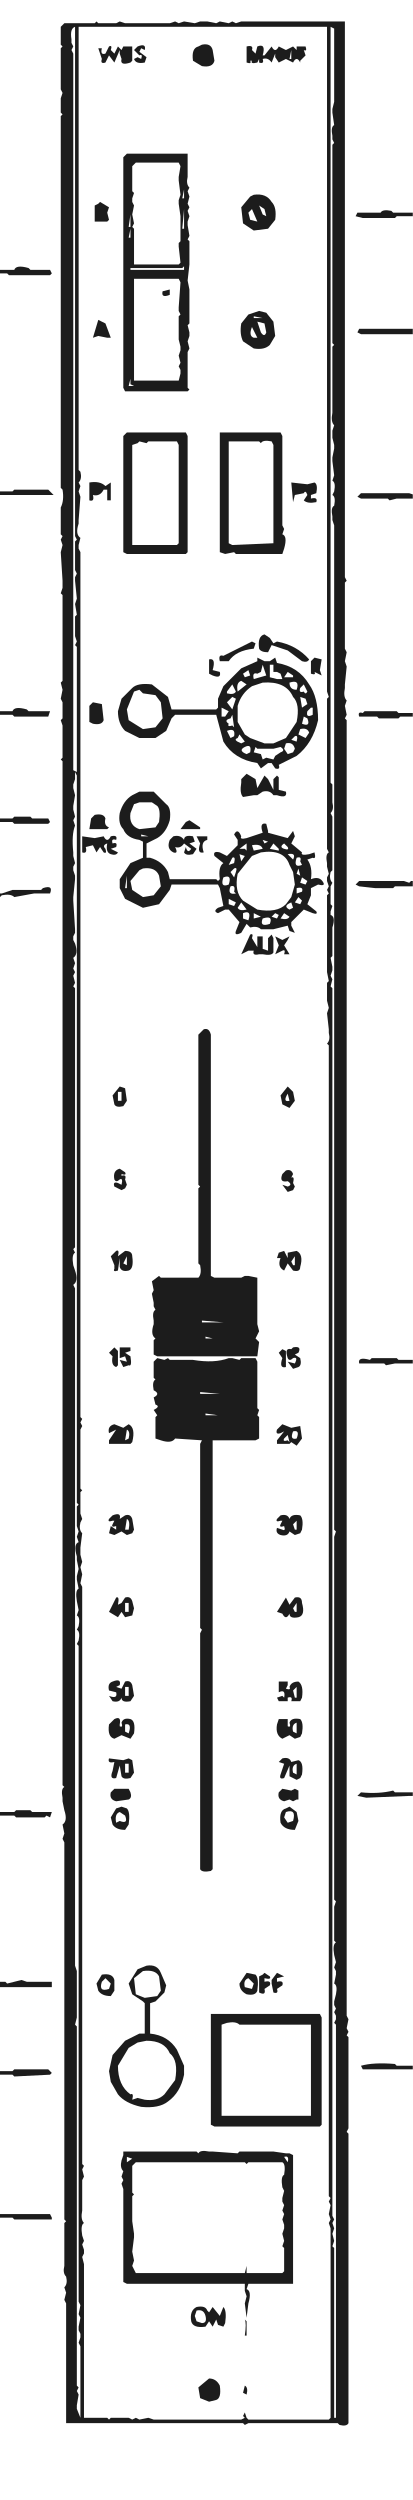
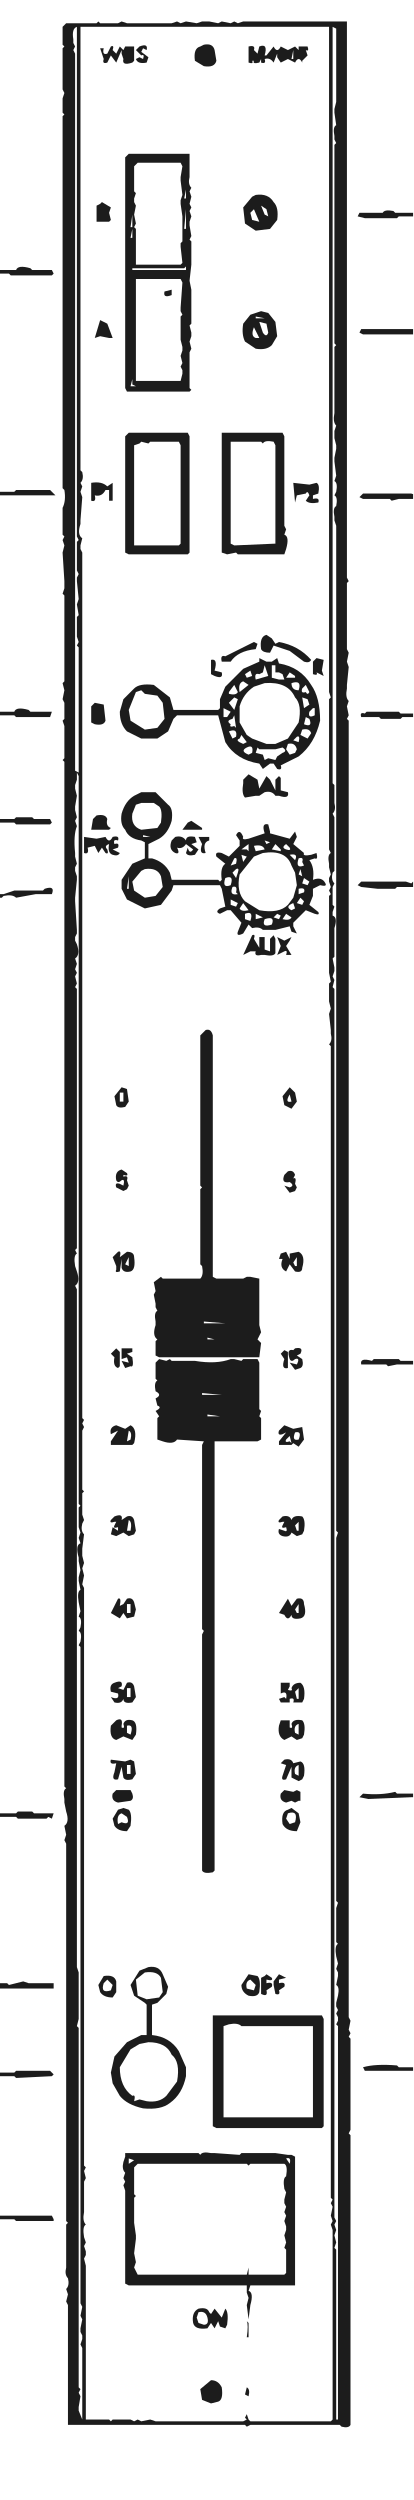
- <svg xmlns="http://www.w3.org/2000/svg" viewBox="0 0 231 1399" data-from="Modules/INPUT-PRE-AMPS/M490F/MECHANICAL/1978 - M490F - 90-04-014 - STEREO INPUT MODULE FRONT PANEL.jpg" data-kind="traced">
+ <svg xmlns="http://www.w3.org/2000/svg" viewBox="0 0 231 1398" data-from="Modules/INPUT-PRE-AMPS/M490F/MECHANICAL/1978 - M490F - 90-04-014 - STEREO INPUT MODULE FRONT PANEL.jpg" data-kind="traced">
  <defs>
    <clipPath id="c">
-       <rect width="231" height="1399" />
+       <rect width="231" height="1398" />
    </clipPath>
  </defs>
  <g clip-path="url(#c)">
-     <g transform="translate(-766 0)" fill="#1c1c1c">
+     <g transform="translate(-765 -0)" fill="#1c1c1c">
      <path class="line" d="M820 12L821 13L829 13L831 13L833 12L836 13L861 13L864 12L866 13L869 12L875 13L878 12L882 12L887 13L889 12L894 13L896 12L898 13L901 12L959 12L959 13L959 323L960 325L959 326L959 349L959 351L959 363L960 365L959 370L960 373L959 383L959 385Q958 390 960 392L959 395L960 400L959 402L960 403L960 1128L961 1130L960 1135L961 1137L960 1139L961 1140L961 1191L960 1193L961 1194L961 1356Q960 1358 956 1357L955 1356L905 1356L903 1357L902 1356L803 1356L803 1289L802 1287L803 1283L802 1280Q804 1278 803 1274Q801 1272 802 1268L802 1266L802 1244L803 1243L802 1242L802 1031L801 1029L802 1026L801 1021Q804 1019 802 1013L801 1008L801 1006Q800 1001 802 1000L801 999L801 426L800 425L801 424L801 408L801 406L800 403L801 402L801 393L800 391L801 386L800 382L801 381L801 356L801 354L801 333L800 332L801 329L801 325L800 309L801 305L800 302L801 300L800 299L800 288L800 284Q802 280 801 274L800 273L800 158L800 156L800 65L801 64L800 63L800 55L801 52L800 50L800 48L800 27L801 26L800 25L800 15L802 13L819 13L820 12ZM808 15Q805 16 806 22L806 24L807 26L806 28L807 30L807 431L809 432L809 417L809 415L809 362L808 361L809 359L808 356L808 354L808 345L809 344L808 338L809 335L808 325L808 323L809 321L808 319L808 303L809 302L808 300L808 15ZM810 15L810 251L810 253L810 263L811 264Q812 268 810 270L811 272L810 275L811 278L810 291L810 293Q808 299 811 301L810 305L810 307L811 309L811 793L812 794L811 796L812 798L811 800L811 833L812 834L811 835L811 847L812 850L811 852Q810 856 812 858L811 866L811 870L812 874L811 877L812 881L811 886L812 888L812 1211L813 1212L812 1214L813 1218L812 1220L812 1235L812 1237Q811 1242 813 1244Q811 1245 812 1251L813 1254L812 1256L813 1259L813 1261L812 1263L813 1267L813 1353L826 1353L827 1354L828 1353L836 1353L838 1353L840 1354L842 1353L844 1354L849 1353L852 1354L901 1354L903 1353L902 1352L903 1350L904 1353L905 1354L950 1354L951 1353L951 1247L950 1244L951 1242L950 1239L951 1234L950 1232L951 1230L950 1229L950 585L949 584Q951 582 950 578L950 576L949 567L950 564L949 560L949 558L949 550L950 549L949 544L949 501L950 500L949 498L950 496L949 493L949 491L950 489L949 485L949 483Q948 478 950 477L949 475L949 473L949 391L950 390L949 387L949 15L810 15ZM951 15L951 438L952 439L952 447L952 449Q953 453 951 455L952 457L952 487L951 488Q950 492 952 494L951 496L951 506L952 507L951 510L951 512Q954 513 952 519L952 521L952 535L951 536L952 541L952 543L951 546L952 548L951 552L952 553L952 1238L952 1240L953 1242L952 1244L953 1247L952 1250L953 1254L952 1257L953 1258L953 1353L954 1353L954 1133L953 1132L954 1130L954 1128L953 1126L954 1124L953 1122L953 1120L954 1116Q955 1111 953 1110L954 1105L954 1103L953 1101L954 1098L953 1094Q952 1088 954 1087L953 1086L953 1069L953 1067L954 1064L953 1063L953 860L954 857L953 856L953 324L953 322L953 294L952 291L952 289Q951 284 953 283Q954 278 952 277L953 275Q954 270 952 269L953 266L952 258L952 256L953 251L953 249L952 245L952 241L953 238Q951 236 952 231L952 229L952 194L953 193L952 192L952 175L952 173L952 81L953 80L952 78L952 76Q951 71 953 70L952 63L952 61L953 57L953 55L953 16L951 15ZM808 432L808 436L807 439L807 441L808 445L807 451L807 453L808 457L807 459L808 462Q806 467 807 477L807 479L808 483L807 485L807 487L808 490L808 492L807 502L807 504L808 520L808 522L807 524L807 526L808 528Q810 534 807 536L808 539L807 542L808 544L807 546L808 550L807 552L808 553L808 688L808 690L808 698L807 699L808 701Q806 702 807 708L808 711Q810 717 807 719L808 721L808 1098L808 1100L809 1103L809 1127L809 1129L808 1133L809 1134L809 1335L810 1336L809 1338L810 1340L809 1346L809 1348L811 1353L811 1315L811 1313L810 1311L811 1308L811 1306L810 1304L810 1302L811 1297L810 1295L811 1290L810 1288L810 921L809 920L810 918Q811 913 809 912L810 910Q811 905 809 904L810 901L809 896Q808 890 810 889L809 884L809 882L810 878L809 873L809 871Q807 864 810 863L809 860L810 857L809 854L809 852L809 843L810 842L809 841L809 501L809 499L809 434L808 432ZM97 126L216 126L217 127L218 126L228 126L230 126L234 127L236 126L238 126Q244 124 246 127L248 126L251 127L256 126L258 127L262 126L265 127L270 126L273 127L439 127L440 128L445 127L446 128L460 128L461 133L460 136L460 149L462 150L624 150L627 151Q628 149 633 150L635 150L649 151L648 148Q645 149 646 146L649 144L651 145L652 151L774 151Q775 148 782 150L783 151L794 151L795 153L794 154L771 154L770 153L565 153L564 152L563 153L549 153L547 153L545 152L541 153L539 152L536 153L535 152L525 152L523 152L465 152L462 151L460 153L460 173L454 174L453 173L198 173L194 172L189 173L187 172L185 172L183 173L181 173L176 172L174 172L171 173L167 172L165 172L95 172L95 128L97 126ZM97 245L199 245L200 246L201 245L233 245L235 245L325 245L328 246Q329 244 334 245L336 246L337 245L348 245L351 246L356 245L359 246L362 245L365 246L368 245L369 246L378 246L380 246L383 245L385 245L387 246L460 246L460 273L514 273L519 274L520 273L528 273L531 274L546 274L547 273L548 274L723 274L726 275Q727 272 734 274L735 275L760 275L763 274L764 275L773 275L774 274L793 274L796 277L755 277L752 276L746 277L745 276L518 276L517 275L515 276L514 275L460 275L460 303L460 303L95 303L94 301L94 248L97 245ZM99 379L106 380Q107 377 114 379L116 379L120 380L122 379L124 380L126 380L129 379Q130 382 137 380L140 379L143 380L146 379L147 380L155 380L157 379L159 379L162 380L165 379L167 379L172 380L176 379L178 379L274 379L275 380L276 379L335 379L337 380L340 379L342 379L359 379L360 380L362 380Q366 381 368 379L369 380L460 380L460 396Q460 396 465 396L467 396L478 396L479 397L482 396L484 396L487 397L489 396L492 397L496 396L498 396L500 397L502 397L666 397L667 398L668 397L676 397L679 398Q680 396 685 397L687 397L696 398L698 397L699 398L773 398Q774 395 781 397L782 398L794 398L793 401L774 401L773 400L712 400L711 399L500 399L496 398L494 399L493 398L460 398L460 414L460 414L95 414L95 381L98 380L99 379ZM102 425L105 426L247 426L248 427L366 427L369 428L371 427L374 428L376 427L377 428L459 428L460 430L460 456Q460 457 466 456L467 457L633 457L634 458Q635 456 641 457L643 458L645 458Q651 460 653 457L656 458L658 458L660 457L661 458L773 458L774 457L783 457L784 458L793 458L794 460L793 461L774 461L773 460L675 460L674 459L663 459L661 459Q656 458 655 460L653 459L651 459L643 459L642 460L639 459L637 459L461 459L460 460L460 485L451 485L449 485L309 485L308 484L306 485L301 484L298 485L296 484L294 484L145 484L142 483L139 484L138 483L94 483L94 428L96 426Q100 427 102 425ZM790 497Q796 495 794 500L785 500L774 502Q772 500 767 501L766 502L751 502L750 503L724 504L723 505L712 505L711 506L697 506L696 507L670 508L669 509L657 509L656 510L630 511L629 512L618 512L617 513L604 513L603 514L591 514L590 515L579 515L578 516L565 516L564 517L552 517L551 518L538 518L537 519L525 519L524 520L496 521L495 522L460 524L460 547L459 548L96 548L94 547L94 504L95 501L457 501L460 504L459 506L460 507L460 522L482 521L483 520L511 519L512 518L526 518L527 517L540 517L541 516L553 516L554 515L578 514L579 513L592 513L593 512L603 512L604 511L606 511L632 510L633 509L645 509L646 508L658 508L659 507L672 507L673 506L711 504L712 503L724 503L725 502L740 502L741 501L751 501L752 500L767 500L773 498L789 498L790 497ZM110 978L111 979L132 979L134 978L135 979L148 979L152 978L154 979L157 978L162 979L167 978L171 979Q172 976 179 978L181 979L182 978L200 978L202 978L461 978L461 979L461 1013L462 1013L572 1013L574 1014L575 1013L591 1013L593 1013L599 1014L603 1013L604 1014L619 1014L621 1013L625 1014L627 1013L628 1014L648 1014L650 1014L774 1014L775 1013L783 1013L784 1014L795 1014L794 1017L792 1016L791 1017L775 1017L774 1016L595 1016L592 1015L591 1016L580 1016L575 1015L573 1015L462 1015L461 1016L461 1031L461 1033Q463 1037 462 1046Q460 1049 454 1048L452 1048L404 1048L403 1047L401 1048L399 1047L398 1048L383 1048L381 1048L344 1048L340 1047L338 1048L336 1047L335 1048L322 1048Q320 1046 316 1047Q314 1049 310 1048L309 1047L298 1047L296 1048L294 1047L290 1047L288 1048L97 1048L95 1047L95 979L109 979L110 978ZM96 1090L360 1090L361 1091L460 1091L460 1108L461 1108L546 1108L548 1108Q554 1106 556 1109L558 1109L568 1108L570 1109L572 1109L769 1109L770 1110L778 1108L781 1109L795 1109L795 1112L759 1112L758 1111L756 1111L752 1112L751 1111L546 1111L545 1110L542 1111Q536 1113 535 1110L534 1111L524 1111L522 1111L507 1110L505 1111L504 1110L472 1110L470 1111Q468 1108 462 1110L460 1112L460 1125L459 1126L337 1126L335 1125L333 1125L317 1125L316 1126L315 1125L307 1125L303 1125L97 1125L96 1125L96 1118L96 1116L96 1096L95 1093L96 1090ZM95 1148L186 1148L191 1149L193 1148Q194 1151 200 1149L202 1149L211 1149L212 1148L215 1149L217 1149L411 1149L413 1150Q414 1148 420 1149L423 1150L424 1149L432 1149L434 1149L445 1149L446 1150L447 1149L460 1149L461 1151L461 1167L476 1167L477 1166L505 1166L506 1165L507 1166L522 1166L523 1165L558 1165L561 1164L563 1164L635 1163L636 1162L669 1162L670 1161L674 1162L675 1161L720 1161L721 1160L754 1160L755 1159L773 1159L774 1158L793 1158L795 1160L794 1161L774 1162L773 1161L760 1161L759 1162L724 1162L722 1163L720 1162L719 1163L679 1163L678 1164L639 1164L638 1165L561 1166L559 1167L557 1166L556 1167L479 1168L478 1169L461 1169L461 1184L460 1185L371 1185L370 1184L368 1185L364 1184L362 1184L356 1185L355 1184L120 1184L119 1183L118 1184L110 1184L106 1184L103 1183L99 1184L95 1183L95 1148ZM95 1215L197 1215L198 1216L203 1215L205 1215L211 1216L213 1216Q219 1218 221 1215L222 1216L447 1216L448 1217L449 1216L459 1216L462 1219L461 1224Q464 1225 462 1231L462 1233Q461 1239 464 1238L466 1238L503 1238L505 1239L510 1238L511 1239L520 1239L522 1238L523 1239L531 1239L533 1238Q534 1241 541 1239L543 1238L544 1239L775 1239L777 1239L794 1239L795 1241L795 1242L774 1242L773 1241L503 1241L498 1240L496 1241L495 1240L462 1240L462 1261L461 1262L368 1262L366 1261L364 1261L361 1262L358 1261L350 1261L349 1262L348 1261L161 1261L159 1260L157 1261L152 1260L147 1261L146 1260L114 1260L112 1260L95 1260L95 1215ZM1742 1225L1743 1227L1743 1242L1747 1243L1764 1243L1766 1243L1775 1243L1775 1226L1777 1225L1777 1242L1779 1243L1795 1242L1797 1243L1799 1243L1809 1242L1809 1227L1811 1225L1812 1227L1812 1242L1827 1242L1829 1243L1834 1242L1836 1243L1837 1242L1978 1242L1979 1241L1979 1226L1981 1225L1982 1242L1984 1242L2000 1241L2000 1244L1981 1244L1981 1259L2000 1259L2000 1261L1999 1262L1940 1262Q1938 1264 1934 1263L1932 1262L1928 1263L1923 1262L1921 1263L1919 1263L1915 1262L1914 1263L1661 1263L1659 1265L1659 1307L1660 1307L1926 1307L1928 1306L1929 1307L1937 1307L1938 1306L2000 1306L2000 1308L1983 1308L1980 1309L1978 1308L1977 1309L1745 1309L1743 1311L1743 1374L1746 1374L1749 1375L1751 1375L1766 1375L1768 1374L1769 1375L1784 1375L1787 1374L1797 1375L1799 1374L1801 1374L1804 1375L1805 1374L1823 1374L1825 1374L1850 1374L1851 1375L1852 1374L2000 1374L2000 1376L1989 1376L1988 1377L1972 1377L1969 1376L1964 1377L1961 1376L1959 1377Q1957 1374 1951 1376L1947 1377L1948 1394L1947 1397L1947 1407L1948 1407L2000 1407L2000 1410L1951 1410L1948 1412L1948 1410L1777 1410L1775 1409L1774 1410L1743 1410L1741 1410L1664 1410L1661 1411L1660 1410L1649 1410L1647 1411Q1645 1409 1640 1410L1638 1410L1636 1411L1612 1411L1610 1411L1600 1411L1599 1410L1598 1411L1477 1411L1476 1416L1477 1421L1477 1423Q1479 1428 1475 1427L1475 1412L1475 1411L1358 1411Q1356 1414 1350 1412L1345 1411L1343 1411L1341 1412L1329 1412L1327 1412L1320 1411L1315 1412L1312 1411L1311 1412L1296 1412L1294 1412L1257 1412L1255 1411L1254 1412L1238 1412L1236 1412L1175 1412L1174 1411L1173 1412L999 1412L997 1412L976 1412L974 1411L973 1412L958 1412L956 1411L951 1412L949 1412L945 1411L943 1412L941 1412L937 1411L936 1412L928 1412L926 1412L919 1411L918 1412L901 1412L899 1411L897 1412L894 1411L892 1412L890 1412L883 1411L878 1412L876 1411L873 1412L870 1411L857 1412L855 1412L846 1411L844 1412L842 1412L835 1411Q833 1414 828 1412L826 1412L815 1412L814 1411L812 1411L803 1412L801 1412Q793 1414 790 1411L789 1412L776 1412L774 1412L766 1411L761 1412L758 1411L753 1412L751 1411L749 1412L748 1411L739 1411L737 1411L731 1412L726 1411L724 1412L722 1412L720 1411L718 1411L711 1412L710 1411L677 1411L675 1411L665 1411L664 1412L663 1411L577 1411L575 1412L574 1411L553 1411L551 1411L526 1411L525 1412L524 1411L142 1411L141 1410L140 1411L124 1411L122 1411L105 1411L104 1410Q102 1413 97 1411L95 1410Q93 1413 88 1411L86 1411L57 1411L52 1410L49 1411L47 1410L44 1411L41 1410Q39 1413 33 1411L30 1410L21 1411L17 1411Q10 1413 9 1410L6 1411L4 1410L0 1411L1 1408L128 1408L130 1409L131 1408L149 1408L152 1409L155 1408L157 1408L177 1409L179 1408L184 1409L187 1408L190 1409L221 1409L223 1409L227 1408Q228 1411 234 1409L236 1409L241 1408L244 1409L247 1408L249 1409L251 1409L254 1408L257 1409L261 1408L266 1409Q267 1406 274 1408L275 1409L286 1409Q287 1407 292 1408L297 1409L299 1409L303 1408Q304 1411 311 1409L313 1409L526 1409L527 1410L529 1409L531 1409L536 1410L539 1409L541 1410Q542 1407 549 1409L551 1409L560 1409L561 1410Q562 1408 567 1409L569 1409L601 1409L602 1410L603 1409L703 1409L704 1410L905 1410L908 1409L909 1410L936 1410L938 1410L941 1409Q942 1412 949 1410L951 1410L953 1409L957 1410L962 1409L964 1409L967 1410L969 1410L1236 1410L1237 1409L1240 1410L1242 1410Q1250 1411 1256 1409L1259 1410L1261 1410L1265 1409L1268 1410L1271 1409L1274 1410Q1275 1408 1280 1409L1282 1409L1324 1410L1327 1409L1331 1410L1333 1409L1335 1409L1341 1410Q1342 1407 1349 1409L1352 1410L1354 1410L1362 1409L1364 1410L1365 1409L1475 1409L1476 1389L1475 1388L1475 1380L1475 1378L1475 1337L1477 1334L1477 1338Q1475 1339 1476 1344L1477 1348L1476 1350L1477 1352L1477 1354L1476 1359L1477 1361L1476 1365L1477 1368L1476 1372L1477 1373L1477 1383L1476 1387L1477 1388L1477 1409L1527 1409L1529 1408L1531 1409L1533 1409L1539 1408L1543 1408L1545 1409L1548 1408Q1552 1407 1554 1409L1555 1408L1656 1408L1657 1407L1656 1406L1656 1304L1655 1303L1656 1299L1655 1297L1656 1293L1655 1290L1656 1288L1655 1285L1656 1274L1655 1271L1655 1262L1657 1260L1682 1260L1684 1259L1685 1260L1709 1260L1711 1260L1732 1260L1733 1259Q1734 1262 1740 1260L1741 1259L1742 1225ZM883 1331Q887 1331 889 1335Q890 1342 887 1343L883 1344L878 1342L877 1336L883 1331ZM903 1335Q905 1336 904 1340L902 1339L903 1335Z" />
      <path class="text" d="M827 26Q829 25 828 28L830 30L832 26L834 28L835 26L840 26L840 34L839 35Q833 37 834 33L833 30L833 28L830 35L827 31L825 35Q822 36 823 33L821 27L823 27Q822 31 825 30L827 26ZM843 26Q848 24 847 28L845 27L844 29L848 32L847 35Q842 36 841 33L843 32L845 33Q846 30 844 31L841 28L843 26ZM904 26Q908 25 907 28L909 30L910 26Q915 24 913 31L914 31L918 26Q920 30 922 26L926 28L930 26L932 28L932 26L937 26Q938 29 936 28L937 31L934 34L934 35Q932 31 930 35L926 33L922 35L920 32L920 30L918 35Q916 32 913 33Q914 36 911 35L911 33L910 35Q906 36 907 34L906 34Q907 36 904 35L904 26ZM929 28L928 33L929 33L929 28ZM830 797L835 799L838 797Q842 799 840 807L839 808L827 808L827 806L831 800L827 802Q826 798 830 797ZM837 800L836 806L838 805Q839 801 837 800ZM829 941Q834 939 833 943L831 944L834 945L836 941Q839 940 840 943L841 949L839 952Q834 953 834 950Q833 953 829 952L827 949Q832 951 831 947L827 946Q826 942 829 941ZM836 944L836 949L838 949L838 944L836 944ZM922 941L927 941L927 943L926 945Q929 946 928 944Q929 941 933 941Q936 943 935 950L934 952L929 952Q930 949 927 950L927 952L922 952L921 950L924 949L925 950Q926 945 922 947L922 941ZM932 944L930 946L931 950L932 950L932 944ZM830 962Q834 960 833 965L833 966Q835 967 834 964Q835 961 839 962Q842 963 841 970L839 973L834 971L830 973Q826 972 827 965L830 962ZM836 965L836 969L838 970Q840 964 836 965ZM922 962L927 962L927 965L927 966Q929 967 928 964Q929 961 934 962Q936 964 935 970L934 972L931 973L928 971L924 973Q920 971 921 965L922 962ZM932 964Q929 965 930 969L932 970L932 964ZM827 984L835 985L838 984L840 985L841 992L839 995Q835 996 834 994L833 988L831 995Q827 996 829 991L830 986Q826 987 827 984ZM836 987L836 992L838 992L838 987L836 987ZM924 984Q928 983 929 986L933 985Q936 986 935 993L934 995L932 996L928 994L928 988L925 995Q922 996 923 993L925 987L922 986L924 984ZM932 987Q929 988 930 992L932 993L932 987ZM830 1001L838 1001L839 1003Q840 1006 838 1007L831 1008Q827 1007 828 1003L830 1001ZM924 1001L929 1002L931 1001L933 1002L933 1007L932 1007L930 1008L928 1007L925 1008Q921 1007 922 1003L924 1001ZM834 1011L837 1012Q839 1014 838 1021L836 1024Q831 1024 829 1021L828 1017L831 1012L834 1011ZM833 1014Q830 1015 831 1020L833 1019Q838 1021 836 1016L833 1014ZM928 1011L932 1014L933 1019L931 1024Q925 1024 923 1020Q922 1013 926 1012L928 1011ZM926 1014L925 1017L927 1020L930 1019Q932 1012 926 1014ZM904 1104L909 1105Q911 1107 910 1114Q909 1117 904 1116Q900 1114 900 1110L904 1104ZM905 1107Q902 1108 903 1112L907 1113L908 1110L905 1107ZM914 1104L917 1106Q918 1108 914 1107L914 1109Q918 1108 917 1111L914 1113Q915 1117 911 1115L911 1106L913 1105L914 1104ZM921 1104L925 1106L921 1107L921 1109Q925 1108 924 1111L921 1113Q922 1116 919 1115L918 1110L918 1108L921 1104Z" />
      <path class="tb" d="M879 25Q884 24 885 28L886 34Q885 38 879 37L874 34Q873 27 877 26L879 25ZM837 86L871 86L871 87L871 97L871 99Q870 103 872 105L871 107L872 110L871 114L872 116L871 118L872 121L871 124L871 126L872 132L871 134L872 135L872 146L872 148L871 157L872 162L872 164L872 181L871 182L872 186L872 188L871 191L872 195L871 197L871 199L871 217L872 218L871 219L836 219L835 217L835 131L835 129L835 88L837 86ZM842 91L840 93L840 107L841 108L840 111L840 113L841 115L840 120L841 125L840 127L841 128L841 148L866 148L867 147L866 138L866 136L867 135L867 123L867 121L866 114L866 112L867 109L866 101L866 99L867 93L866 91L842 91ZM869 106L868 111L869 111L869 106ZM869 117L868 128L869 128L869 117ZM839 120L838 127L839 127L839 120ZM839 128L838 133L839 133L839 128ZM839 147L839 151L869 151L869 149L868 150L839 150L839 147ZM841 156L841 213L866 213L867 209L867 207L866 205L867 203L866 199L867 196L867 194L866 190L866 177L867 176L866 174L866 172L867 158L866 156L841 156ZM839 212L838 216L841 216L839 215L839 212ZM1303 96L1304 97L1348 97L1350 97L1358 97L1359 96L1362 97L1364 97L1368 96L1369 97L1380 97L1383 96L1385 96L1394 97L1396 96L1401 97L1403 97L1434 96L1436 96L1443 97L1446 96L1448 96L1462 97L1464 97L1473 97L1474 96L1475 97L1515 97L1517 96L1519 97L1520 96L1647 96L1650 97L1660 97L1661 96L1667 97L1667 144L1667 144L1510 144L1508 144L1504 143L1499 144L1498 143L1475 143L1474 147L1475 148L1475 156L1474 156L1473 146L1474 144L1312 144L1311 143L1307 144L1301 143L1301 122L1262 122L1257 121L1255 121L1245 122L1240 121L1238 121L1234 122L1231 121L1228 122L1224 122L1222 121L1218 122L1214 121L1210 122L1209 121L1198 121L1196 121L1190 122L1187 121L1181 122L1179 121L1176 122L1173 121L1171 121L1158 121L1157 122L1156 121L988 121L987 122L969 122L965 121L966 119L979 119Q980 117 985 118L986 119L1233 119L1234 120L1236 119L1240 120Q1241 118 1246 119L1248 120L1251 119L1254 120L1257 119L1260 120L1264 119L1267 120L1269 119L1271 119L1276 120Q1277 118 1283 119L1285 120L1287 119L1290 120L1292 119L1294 119L1297 120L1299 119Q1300 121 1301 119L1301 98L1303 96ZM908 109Q915 108 918 113Q921 116 920 123L916 128L908 129L902 125L901 116L906 110L908 109ZM911 115L913 120L915 121L914 117L911 115ZM907 117L905 119L906 123L910 124L907 117ZM822 113L827 116L826 119L827 123L826 124L819 124L819 115L821 114L822 113ZM861 162L861 165Q856 167 857 163L861 162ZM1522 163L1525 164L1527 164L1529 163L1665 163L1667 164L1667 209L1666 210L1476 210L1475 211L1475 233L1474 235L1475 236L1475 245L1474 245L1473 231L1474 230L1474 213L1473 210L1302 210L1301 210L1301 188L1301 187L987 187L985 187L968 187L966 186L967 184L984 184L986 184L1027 184L1029 185L1034 184L1036 184L1039 185L1041 184L1044 185L1050 184L1057 185L1065 185L1066 184L1067 185L1300 185L1301 184L1301 166L1303 164L1521 164L1522 163ZM911 174L915 175L919 180L920 188L917 193Q914 196 908 195L902 191Q900 187 901 181L905 176L911 174ZM908 177L908 178L913 178L908 177ZM910 180L912 186Q914 189 915 186L914 181L910 180ZM907 183Q905 188 908 189L910 189L907 183ZM821 179L825 181L828 189L826 189L821 188L818 189L821 179ZM837 242L870 242L871 244L871 309L870 310L837 310L835 309L835 244L837 242ZM844 247L843 248L840 249L840 305L865 305L866 304L866 249L865 247L849 247L848 248L844 247ZM889 242L923 242L924 244L924 294L925 296L924 299Q927 300 925 307L924 310L898 310L897 309L892 310L889 309L889 242ZM894 247L894 304L896 305L919 304L919 249L918 247Q913 246 912 248L911 247L894 247ZM1475 246L1477 250L1503 250L1504 249Q1505 251 1510 250L1512 250L1521 249L1523 249L1664 249L1667 250L1667 306L1666 307L1498 307L1497 306L1495 306L1483 306L1481 307L1479 306L1477 306L1475 307L1475 383L1666 383L1667 385L1667 419L1666 420L1522 420L1517 419L1515 419L1509 420L1508 419L1475 419L1475 424L1473 419L1303 419L1300 417L1300 408L1301 402L1192 402L1190 401L1189 402L1175 402L1173 402L1169 401L1165 402L1163 401Q1161 404 1155 402L1153 401L1152 402L1139 402L1137 402L1133 401L1131 401L1127 402L1123 401L1119 401L1113 402L1111 402L1106 401L1104 402Q1102 400 1098 401L1096 401L1092 402Q1090 400 1085 401L1083 401L990 401L989 402L978 402L977 401L967 401Q966 398 969 399L970 398L988 398L989 399L1160 399L1162 400L1165 399L1167 399L1195 399L1196 400L1197 399L1234 399L1236 399L1245 400L1248 399L1267 399L1270 400L1273 399Q1279 397 1281 400L1282 399L1299 399Q1300 401 1301 399L1300 391L1301 387L1301 385L1302 383L1474 383L1474 307L1304 307L1301 306L1301 281L1300 279L988 279L984 280L983 279L968 279L966 278L968 276L995 276L998 277L1000 277Q1003 274 1012 276L1014 276L1030 276L1031 277L1300 277L1301 276L1301 250L1354 250L1355 249L1356 250L1376 250L1378 249L1380 250L1383 249L1416 249L1418 250L1420 249L1422 250L1423 249L1439 249L1442 250L1443 249L1454 249L1456 250L1459 249L1463 250L1468 249L1470 249Q1475 251 1475 246ZM816 270Q822 269 825 272L828 270L828 280L826 280L826 274L824 274Q822 278 818 277Q819 281 816 280L816 270ZM929 270L938 271L942 270Q944 271 943 276L940 277L940 279Q944 278 943 281Q938 282 936 280L938 277Q937 274 936 276L931 277L930 281L929 270ZM914 355L917 357L919 360L921 359Q932 361 939 369Q938 371 935 370L927 364L918 361L916 365Q912 365 911 363Q910 356 914 355ZM907 359L909 360L908 363Q898 364 894 370L889 370Q888 366 891 367L907 359ZM910 368L914 370L917 370L920 368L921 371Q933 373 939 383Q944 390 944 403Q941 416 932 423L922 428Q923 431 920 430L918 427L916 427L912 430L910 427Q897 425 891 415L887 400L864 400L862 402L859 409L853 413L844 413L836 409Q832 405 832 398L834 391L840 385Q843 382 851 383L860 390L862 397L887 397L888 396L888 391L891 384L901 374L910 370L910 368ZM913 372L912 376L910 377Q907 376 908 380L915 378L913 372ZM917 372L917 379L921 380L924 380L923 377L921 376L919 376L919 372L917 372ZM905 375L902 377L903 379L906 378L905 375ZM927 376L925 379L930 379L930 378L927 376ZM901 381Q898 382 899 387L904 383L901 381ZM913 382L907 384Q901 388 899 395L899 404L903 411L906 413L914 416L919 416L926 413L932 404Q934 394 930 390Q926 381 913 382ZM928 382Q928 386 932 386Q934 380 928 382ZM896 383L893 387L893 388Q897 389 898 387L896 383ZM936 383L934 385Q933 388 936 387Q937 389 938 387L936 383ZM844 386L841 387L837 397L838 403L846 408L853 407L857 402L856 393L853 389L846 388L844 386ZM896 390L893 393L896 397L898 391L896 390ZM934 390L935 396L938 394L937 391L934 390ZM890 396L890 401L892 401L894 398L890 396ZM940 396L938 398Q937 402 941 400L941 396L940 396ZM896 400L895 402Q891 403 894 405Q893 407 896 406L897 407L896 400ZM936 401L935 405Q940 407 938 402L936 401ZM934 408L933 411L937 413L939 410Q938 407 934 408ZM893 409L895 413L897 412Q898 407 893 409ZM900 411L899 413Q896 414 901 416L903 415L900 411ZM931 412L929 414L932 415Q933 411 931 412ZM926 416L925 419L927 422L930 421L931 419Q930 415 926 416ZM903 418Q899 420 904 422L906 421Q907 416 903 418ZM909 418L908 421L912 422L913 425L915 424L919 425L920 423L923 421Q926 420 923 418L919 419L910 419L909 418ZM942 368L946 369L945 375L946 378L942 376Q943 378 940 377L940 370L942 368ZM883 369Q887 368 885 375L889 376Q890 380 885 378L883 377L883 369ZM818 393L823 394L824 403Q823 406 818 405L816 404L816 395L818 393ZM1475 428L1475 478L1477 479L1488 479L1489 478L1490 479L1501 479L1503 479L1507 478L1667 478L1668 480L1668 513L1667 514L1475 514L1475 600L1476 601L1475 602L1475 629L1476 631L1475 635L1475 637L1476 641L1475 646L1474 558L1473 554L1474 552L1473 550Q1475 548 1474 544L1473 541L1474 540L1474 527Q1472 525 1473 520L1474 516L1473 514L1431 514L1429 514L1301 514L1300 514L1300 497L1298 496L987 496L986 497L978 497L976 497L967 496L965 495L967 493L992 493L995 494L996 493L1007 493L1009 493L1014 494L1018 493L1022 494L1024 494L1092 494L1094 493L1095 494L1300 494L1300 480L1302 478L1346 478L1347 479L1349 478L1351 478L1359 479Q1360 477 1365 478L1367 479L1370 478L1469 478L1473 479L1474 478L1475 428ZM904 433L909 436L910 441L914 434L916 436L919 442L919 436L921 434L922 435L922 442L926 443Q927 447 921 445L919 445Q917 442 913 443L910 445L908 445L902 446Q900 444 901 438L901 436L904 433ZM844 443L852 443L859 450Q862 452 861 459Q859 466 854 469L848 472L848 480L850 480Q857 482 860 488L861 492L887 492L888 493L889 492Q888 485 891 483L886 479Q885 476 889 477L893 479L899 473L899 470L897 467Q899 463 901 468Q900 470 904 469L913 466Q911 460 915 461L916 465L916 466L927 469L930 465L931 468L929 472L935 477Q934 479 939 478L942 477Q943 481 941 480L938 481Q941 485 940 492Q945 490 947 494Q948 496 944 495L940 497L940 501L938 506L943 510Q944 512 941 511L936 509L929 516L929 518L931 522L928 521L927 518L919 520L912 520Q910 518 906 519L904 517L901 522Q897 524 898 521L900 516L894 509L892 509L888 511Q885 510 888 508L891 507L889 497L888 495L862 495L861 498L855 506L846 508L836 503L833 497L833 492L839 483L846 480L846 471L844 470Q837 469 835 464Q832 461 833 455Q835 448 840 445L844 443ZM844 449L841 450L839 455Q838 462 844 464L853 463L855 460Q856 453 854 451L851 449L844 449ZM845 467L845 468L849 468L845 467ZM913 470L914 472L916 471L913 470ZM904 472L900 475L903 475L904 476L904 472ZM919 472L917 475L922 476L922 475L919 472ZM925 472Q922 474 925 475Q928 476 927 474L925 472ZM907 473L908 476L913 475Q912 472 907 473ZM912 477L907 479L899 489Q897 499 902 504L910 509Q921 511 926 506L929 502L931 495L930 488L928 484Q925 475 912 477ZM900 478L901 482L903 479L900 478ZM927 478L930 481Q932 477 927 478ZM896 480L894 484L897 483Q898 479 896 480ZM932 480Q930 486 935 484L934 482Q935 479 932 480ZM846 486L844 487L839 493L840 498L846 502L852 501L856 496L855 490Q853 485 846 486ZM897 486L895 488L897 491L898 488Q899 485 897 486ZM933 486L932 489L934 490L933 486ZM837 490L836 497L837 497L837 490ZM891 491Q889 497 894 495Q896 489 891 491ZM935 491L934 494L937 495L938 493L935 491ZM895 496Q893 501 898 500L897 499Q898 495 895 496ZM932 497L932 500L935 499Q936 496 932 497ZM933 502L931 505L934 506L935 504L933 502ZM894 503L894 506L897 507L898 505L894 503ZM901 505L899 508Q900 510 904 509L901 505ZM929 505Q924 507 928 509L930 508L929 505ZM902 511L902 514L905 515Q907 509 902 511ZM908 511L908 514L912 513L908 511ZM920 511L918 513L921 514L922 512L920 511ZM925 511L923 514Q927 515 928 513L925 511ZM913 514Q911 519 917 517Q919 512 913 514ZM819 456Q824 455 825 458Q824 462 827 463L826 464L816 464L817 458L819 456ZM872 459L878 463L878 464L867 464L870 460L872 459ZM812 468L819 469L824 468Q826 472 828 468Q832 467 831 470Q828 469 829 472Q832 471 831 474L828 475L832 477Q831 479 828 478Q825 477 826 472Q823 473 825 475Q826 478 824 477L822 474L820 477L818 473L814 474Q815 478 812 477L812 468ZM863 468Q867 467 869 470Q869 467 874 468L875 471L872 472L876 475L874 478Q870 479 869 477L870 474Q871 478 873 475L869 472Q867 475 864 474Q866 478 863 477Q859 475 861 470L863 468ZM876 468L882 468L882 470Q878 471 880 477Q876 478 878 472L876 468ZM906 523Q908 522 907 525L910 530L910 524L913 524L913 531L916 532L916 525L918 523L919 525L919 533Q918 535 913 534L911 534Q907 535 908 532L905 532L901 534L906 523ZM920 524L924 526L928 524L927 526L925 529L928 534L925 534Q926 531 924 532L920 534L922 529L920 524ZM880 576Q883 575 884 579L884 714L886 715L901 715L903 714L905 714L910 715L910 741L911 745L909 749L911 751L910 759L854 759L852 758L852 750L853 749Q850 747 852 741L852 739Q851 734 853 733L852 731L852 729L851 724L852 722L851 717L855 714L856 715L877 715Q879 713 878 708L877 707L877 675L877 673L877 665L878 664L877 663L877 579L880 576ZM879 739L879 740L891 740L879 739ZM881 748L881 749L885 749L881 748ZM833 608L836 609L837 616L835 619Q831 620 830 618L829 613L833 608ZM832 611L832 616L834 616L834 611L832 611ZM927 608L930 611L931 616L928 620L924 618L923 613L927 608ZM927 612Q924 617 928 616L927 612ZM833 654L836 656Q837 658 834 657L834 658Q837 657 836 660L837 663L836 665L834 666L830 664Q829 661 832 662L834 663Q835 659 833 660Q831 662 830 660Q829 655 833 654ZM926 655Q929 654 930 657L929 659Q931 658 930 662L931 664L930 666L927 667L924 663L927 664Q930 663 927 661Q922 662 924 657L926 655ZM831 700Q833 699 832 703L836 700Q840 700 840 703Q841 710 838 711Q834 712 833 709L833 704L832 711Q829 712 830 710L830 708L828 703L831 700ZM837 703L835 707L837 708L837 703ZM925 700L927 704L927 701L932 700Q936 702 934 709Q934 712 930 711L927 707L925 711Q921 709 923 704L921 704L922 701L925 700ZM931 703L929 706L930 708L931 708L931 703ZM1476 735L1476 737L1475 739L1476 745L1498 745L1500 744L1502 744L1667 744L1668 746L1668 779L1667 780L1617 780L1616 779L1615 780L1476 780L1475 792L1476 793L1476 804L1476 806L1476 875L1475 855L1474 851L1475 849L1474 847L1475 846L1475 823L1474 821Q1477 819 1475 813L1474 812L1474 789L1475 787L1474 785L1475 782L1475 780L1302 780L1300 779L1300 763L1296 764L1293 763L987 763L982 764L981 763L967 763Q966 759 973 761L974 760L988 760L989 761L1300 761L1300 746L1301 745L1417 745L1419 745L1443 745L1447 744L1449 744L1473 744L1474 745L1474 737L1476 735ZM830 754L832 756L832 764L831 765Q828 764 829 759L827 757L830 754ZM833 754L839 754L839 756L836 757L839 759Q840 765 838 764L835 765L833 761L837 762L836 759L833 760L833 754ZM930 754Q935 753 933 757L931 758L934 760Q935 764 933 765L930 766L927 762L931 763Q933 759 930 760Q928 762 927 760Q925 754 929 755L930 754ZM924 755L926 756L926 765Q922 766 924 760L922 757L924 755ZM854 760L858 761L860 760L861 761L872 761L874 761Q886 763 894 760L896 760L900 761L901 760L909 760L910 762L910 788L911 789L910 792L911 793L911 805L909 806L885 806L885 1046L884 1047Q879 1048 878 1046L878 914L879 912L878 911L878 808L879 806L864 805Q862 808 856 806L853 805L853 793L854 792L852 789Q856 787 853 786L852 782Q856 780 852 778Q851 773 853 772L852 771L852 762L854 760ZM878 779L878 780L889 780L878 779ZM881 791L881 792L888 792L881 791ZM924 797L929 799L934 798L935 805L932 809L929 807L928 808L921 808L921 806L925 801L923 802Q920 803 921 800L924 797ZM930 801Q928 806 932 805Q934 800 930 801ZM927 803L925 805Q924 807 927 806L928 807L927 803ZM829 848Q834 846 833 850L836 848Q839 847 840 850L841 856L840 858L837 859L834 857L830 859L827 858L828 854L831 856L831 854Q828 855 829 853L830 851L829 851Q826 852 827 850L829 848ZM837 850L836 856L838 856Q839 851 837 850ZM923 848Q927 847 928 850Q929 847 934 848Q936 850 935 856L934 858L931 859L928 857Q927 860 923 859Q920 858 921 855L924 856Q926 857 925 854Q922 855 923 853L924 851L923 851Q920 852 921 850L923 848ZM932 851L930 853L931 856L932 856L932 851ZM1476 884L1476 971L1647 971L1649 972L1651 971L1654 972L1656 972L1661 971L1663 971L1668 974L1667 975L1667 1038Q1669 1039 1667 1040L1498 1040L1497 1039L1493 1040L1487 1040L1476 1040L1475 1039L1473 1040L1468 1039Q1466 1041 1462 1040L1460 1039L1457 1040L1454 1039L1453 1040L1302 1040L1300 1039L1300 1006L1054 1006L1052 1005L1047 1006L1044 1005L1039 1006L1037 1006L1035 1005L1034 1006L1026 1006L1024 1005L1021 1006L1019 1005L1017 1005L1003 1006L999 1005L995 1005L971 1006L966 1005L968 1003Q978 1004 986 1002L987 1003L1045 1003L1046 1004L1047 1003L1065 1003Q1066 1006 1072 1004L1074 1004Q1077 1002 1085 1003L1087 1003Q1092 1005 1101 1004L1103 1004L1112 1003L1113 1004L1300 1004L1300 973L1302 971L1475 971L1475 971L1475 925L1474 921Q1476 919 1475 915L1474 913L1475 912L1475 904L1475 902L1476 884ZM831 894Q833 893 832 898L834 897L836 894Q839 893 840 896L841 900L840 904L836 905L834 902L832 905L827 902L831 894ZM836 897L836 902L838 902L838 897L836 897ZM926 894L928 898L931 894Q935 893 935 897Q937 904 933 905Q928 906 928 903Q926 907 924 903L921 902L926 894ZM932 897L930 900L931 902L932 902L932 897ZM848 1100Q854 1099 856 1104L859 1111L858 1115L853 1120L850 1121L850 1138Q860 1139 865 1147L869 1156L869 1161Q867 1171 860 1176Q855 1180 845 1179Q836 1177 832 1172L828 1165L827 1159L829 1150L836 1142L844 1138L847 1138L847 1121L846 1120L840 1116L838 1110L843 1102L848 1100ZM846 1103L841 1107L842 1116L847 1118L854 1117L856 1114L855 1106Q853 1102 846 1103ZM848 1142L843 1143L838 1146L832 1156Q832 1167 839 1172Q841 1171 840 1175L843 1174L847 1175Q854 1176 858 1172L864 1164Q866 1153 861 1149Q858 1142 848 1142ZM823 1105Q829 1104 830 1108L830 1114L828 1117Q823 1117 821 1114L820 1110L823 1105ZM825 1107L823 1109Q821 1115 827 1113L828 1110L825 1107ZM1476 1117L1476 1127L1518 1127L1519 1128L1520 1127L1646 1127L1649 1128L1650 1127L1666 1127Q1670 1129 1668 1137L1667 1139L1668 1141L1667 1143L1668 1146L1667 1149Q1670 1150 1668 1157L1667 1159L1668 1160L1668 1176L1668 1178Q1670 1184 1667 1186L1478 1186L1477 1188L1476 1189L1476 1207L1475 1186L1303 1186L1301 1185L1301 1159L1301 1158L969 1158L968 1156Q975 1154 987 1155L988 1156L1301 1156L1301 1129L1303 1127L1475 1127L1475 1127L1476 1117ZM884 1127L945 1127L946 1129L946 1189L945 1190L886 1190L884 1189L884 1127ZM893 1132L890 1133L890 1184L940 1184L940 1134L940 1133L928 1133L926 1133L900 1133Q898 1131 893 1132ZM835 1204L876 1204L877 1205Q878 1203 883 1204L885 1204L899 1205L900 1204L917 1204L919 1204L926 1205L928 1205L930 1206L930 1278L905 1278L904 1281Q907 1282 905 1289L904 1297L903 1289L904 1285L903 1282L903 1278L837 1278L835 1277L835 1225L834 1222L835 1220L834 1218L835 1215Q833 1213 834 1209L835 1206L835 1204ZM837 1207L837 1210L840 1208L837 1207ZM925 1207L927 1210Q928 1206 925 1207ZM842 1210L840 1212L840 1227L841 1228L840 1229L840 1239L840 1243L841 1250L841 1252L840 1260L841 1265L840 1268L841 1270L842 1272L903 1272L904 1268L904 1272L924 1272L925 1271L925 1258L924 1257L925 1254L924 1250L925 1247L925 1245L924 1242L925 1239L924 1237L925 1234L924 1232L924 1230L925 1226L924 1224Q923 1218 925 1217Q926 1211 924 1210L905 1210L904 1211L903 1210L842 1210ZM876 1291Q881 1290 882 1293L883 1294L885 1291L889 1296L891 1291Q893 1293 892 1300L891 1302L888 1301L887 1298L885 1302L883 1299L881 1302Q874 1303 873 1299Q872 1293 876 1291ZM876 1293L875 1296L876 1299L879 1300Q882 1300 881 1296Q880 1292 876 1293ZM903 1298L904 1299L904 1307L903 1307Q904 1300 903 1298Z" />
    </g>
  </g>
</svg>
